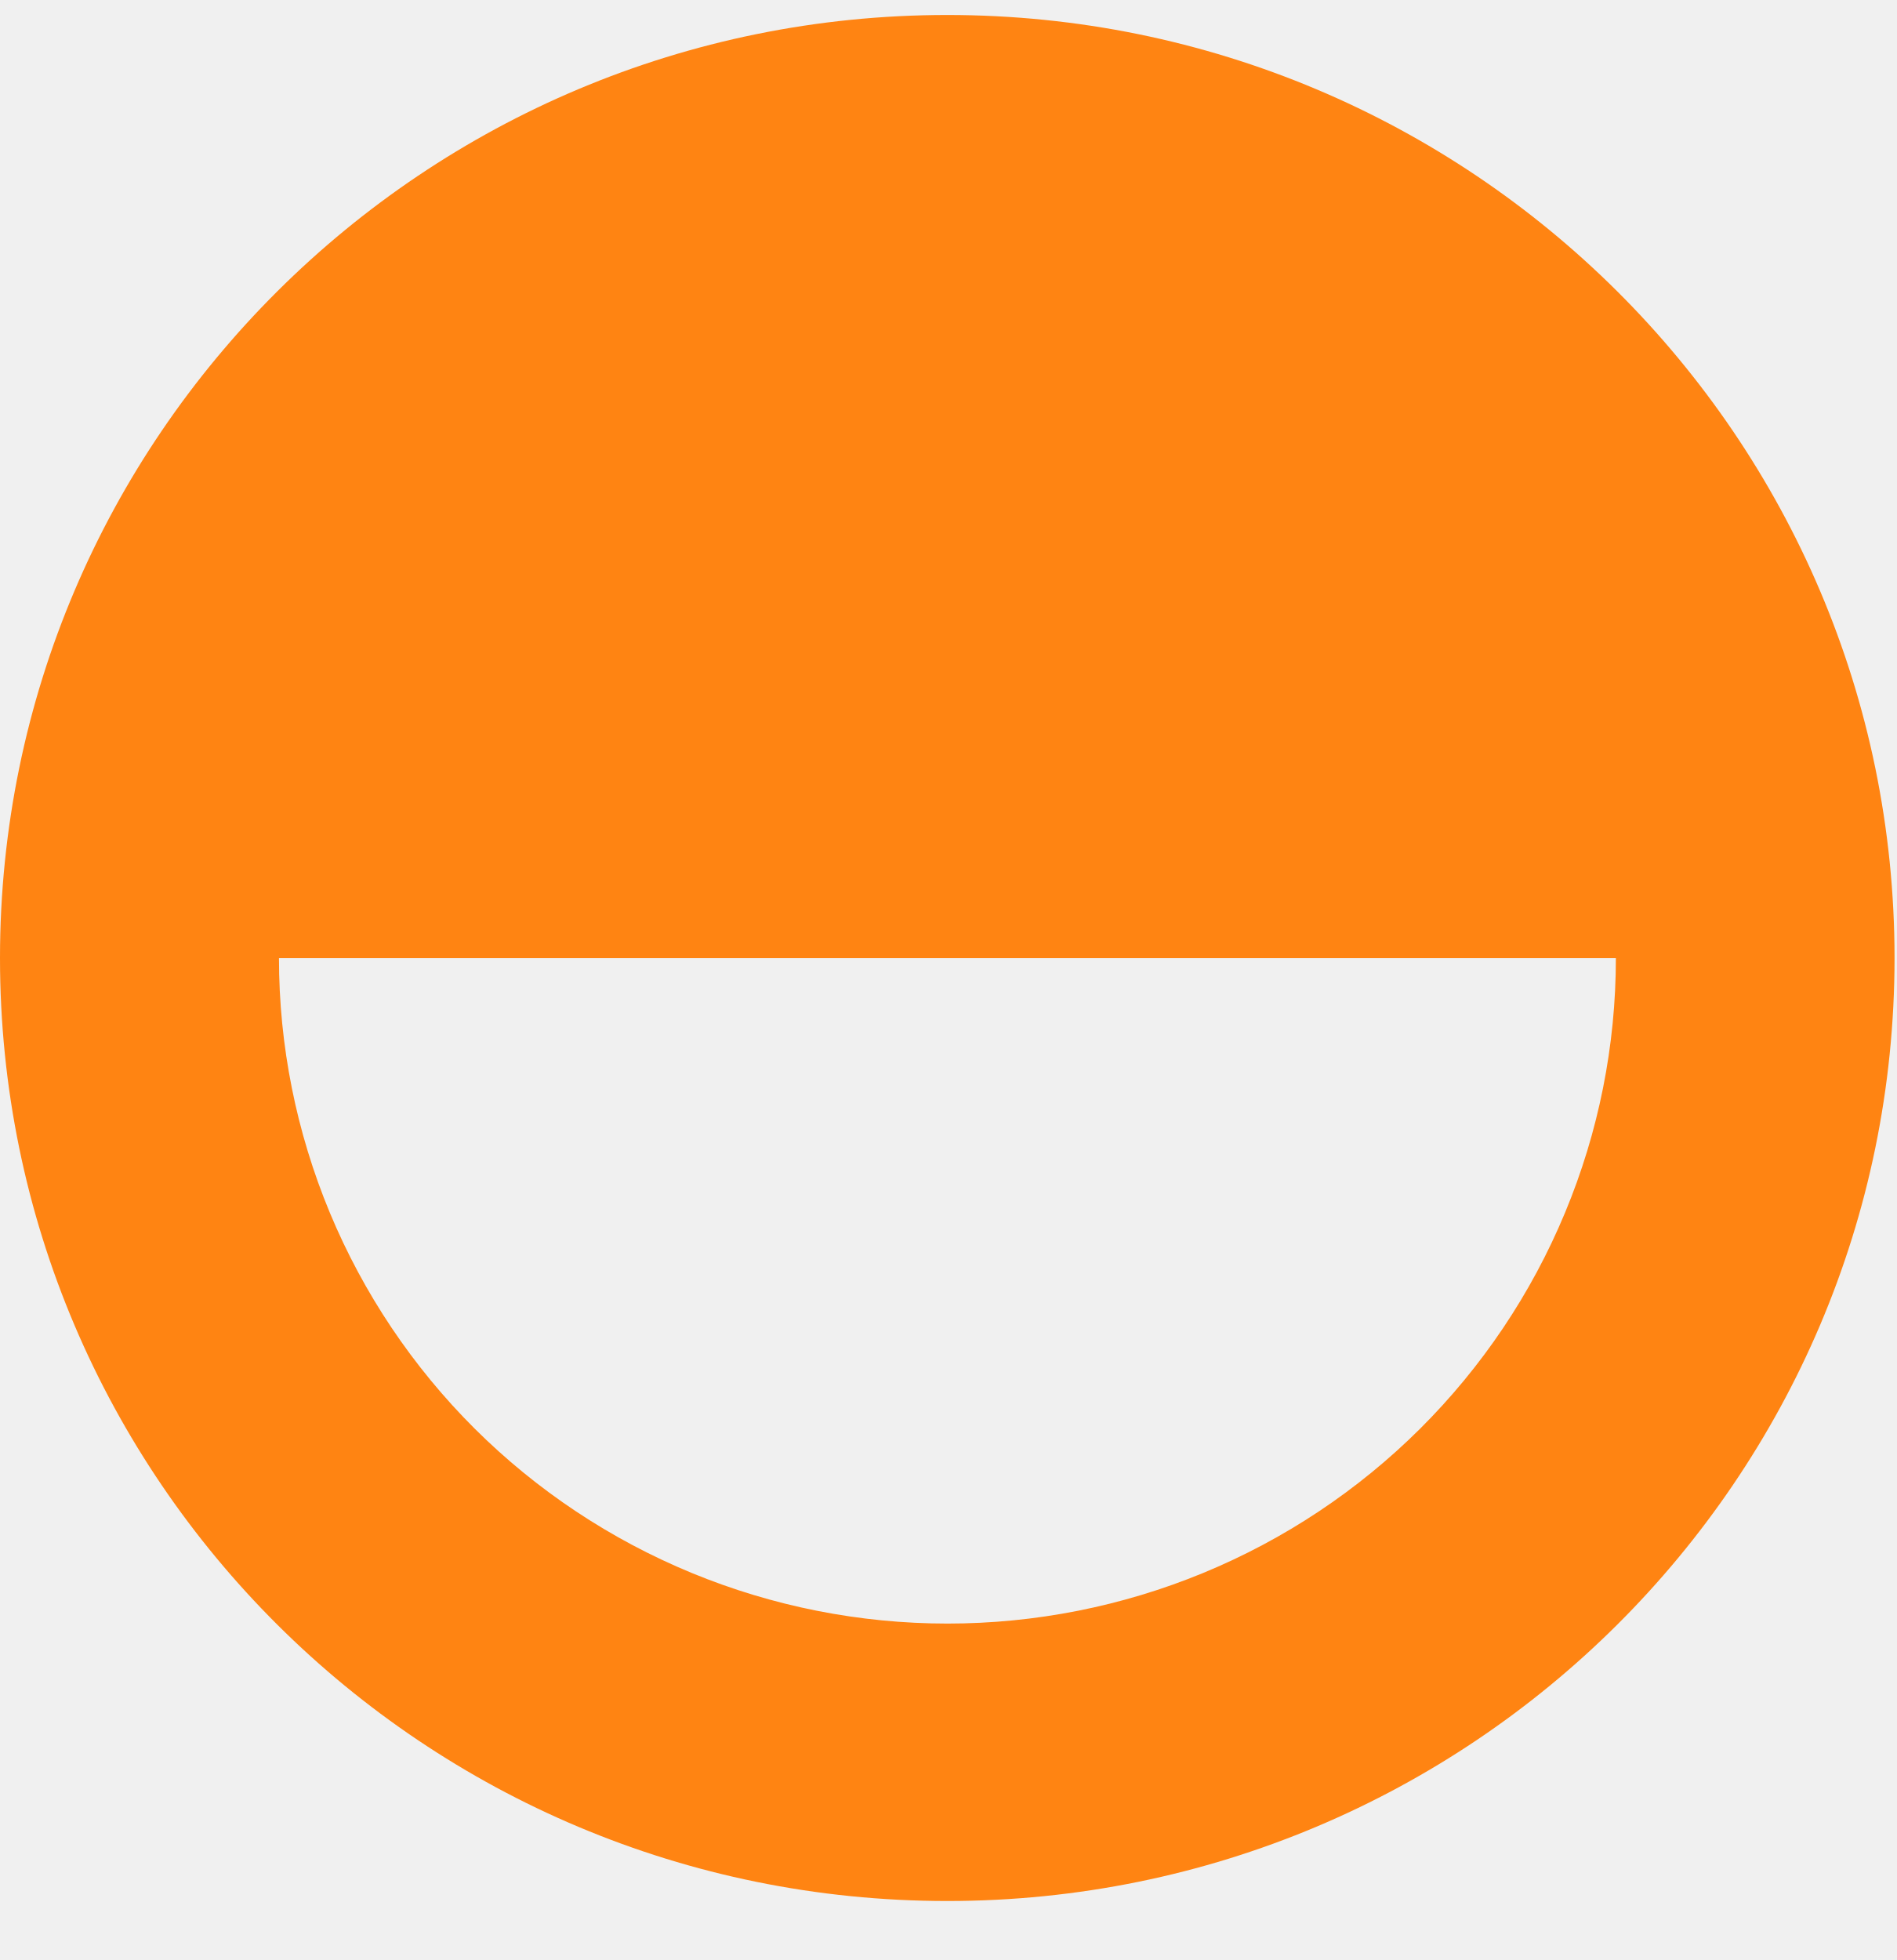
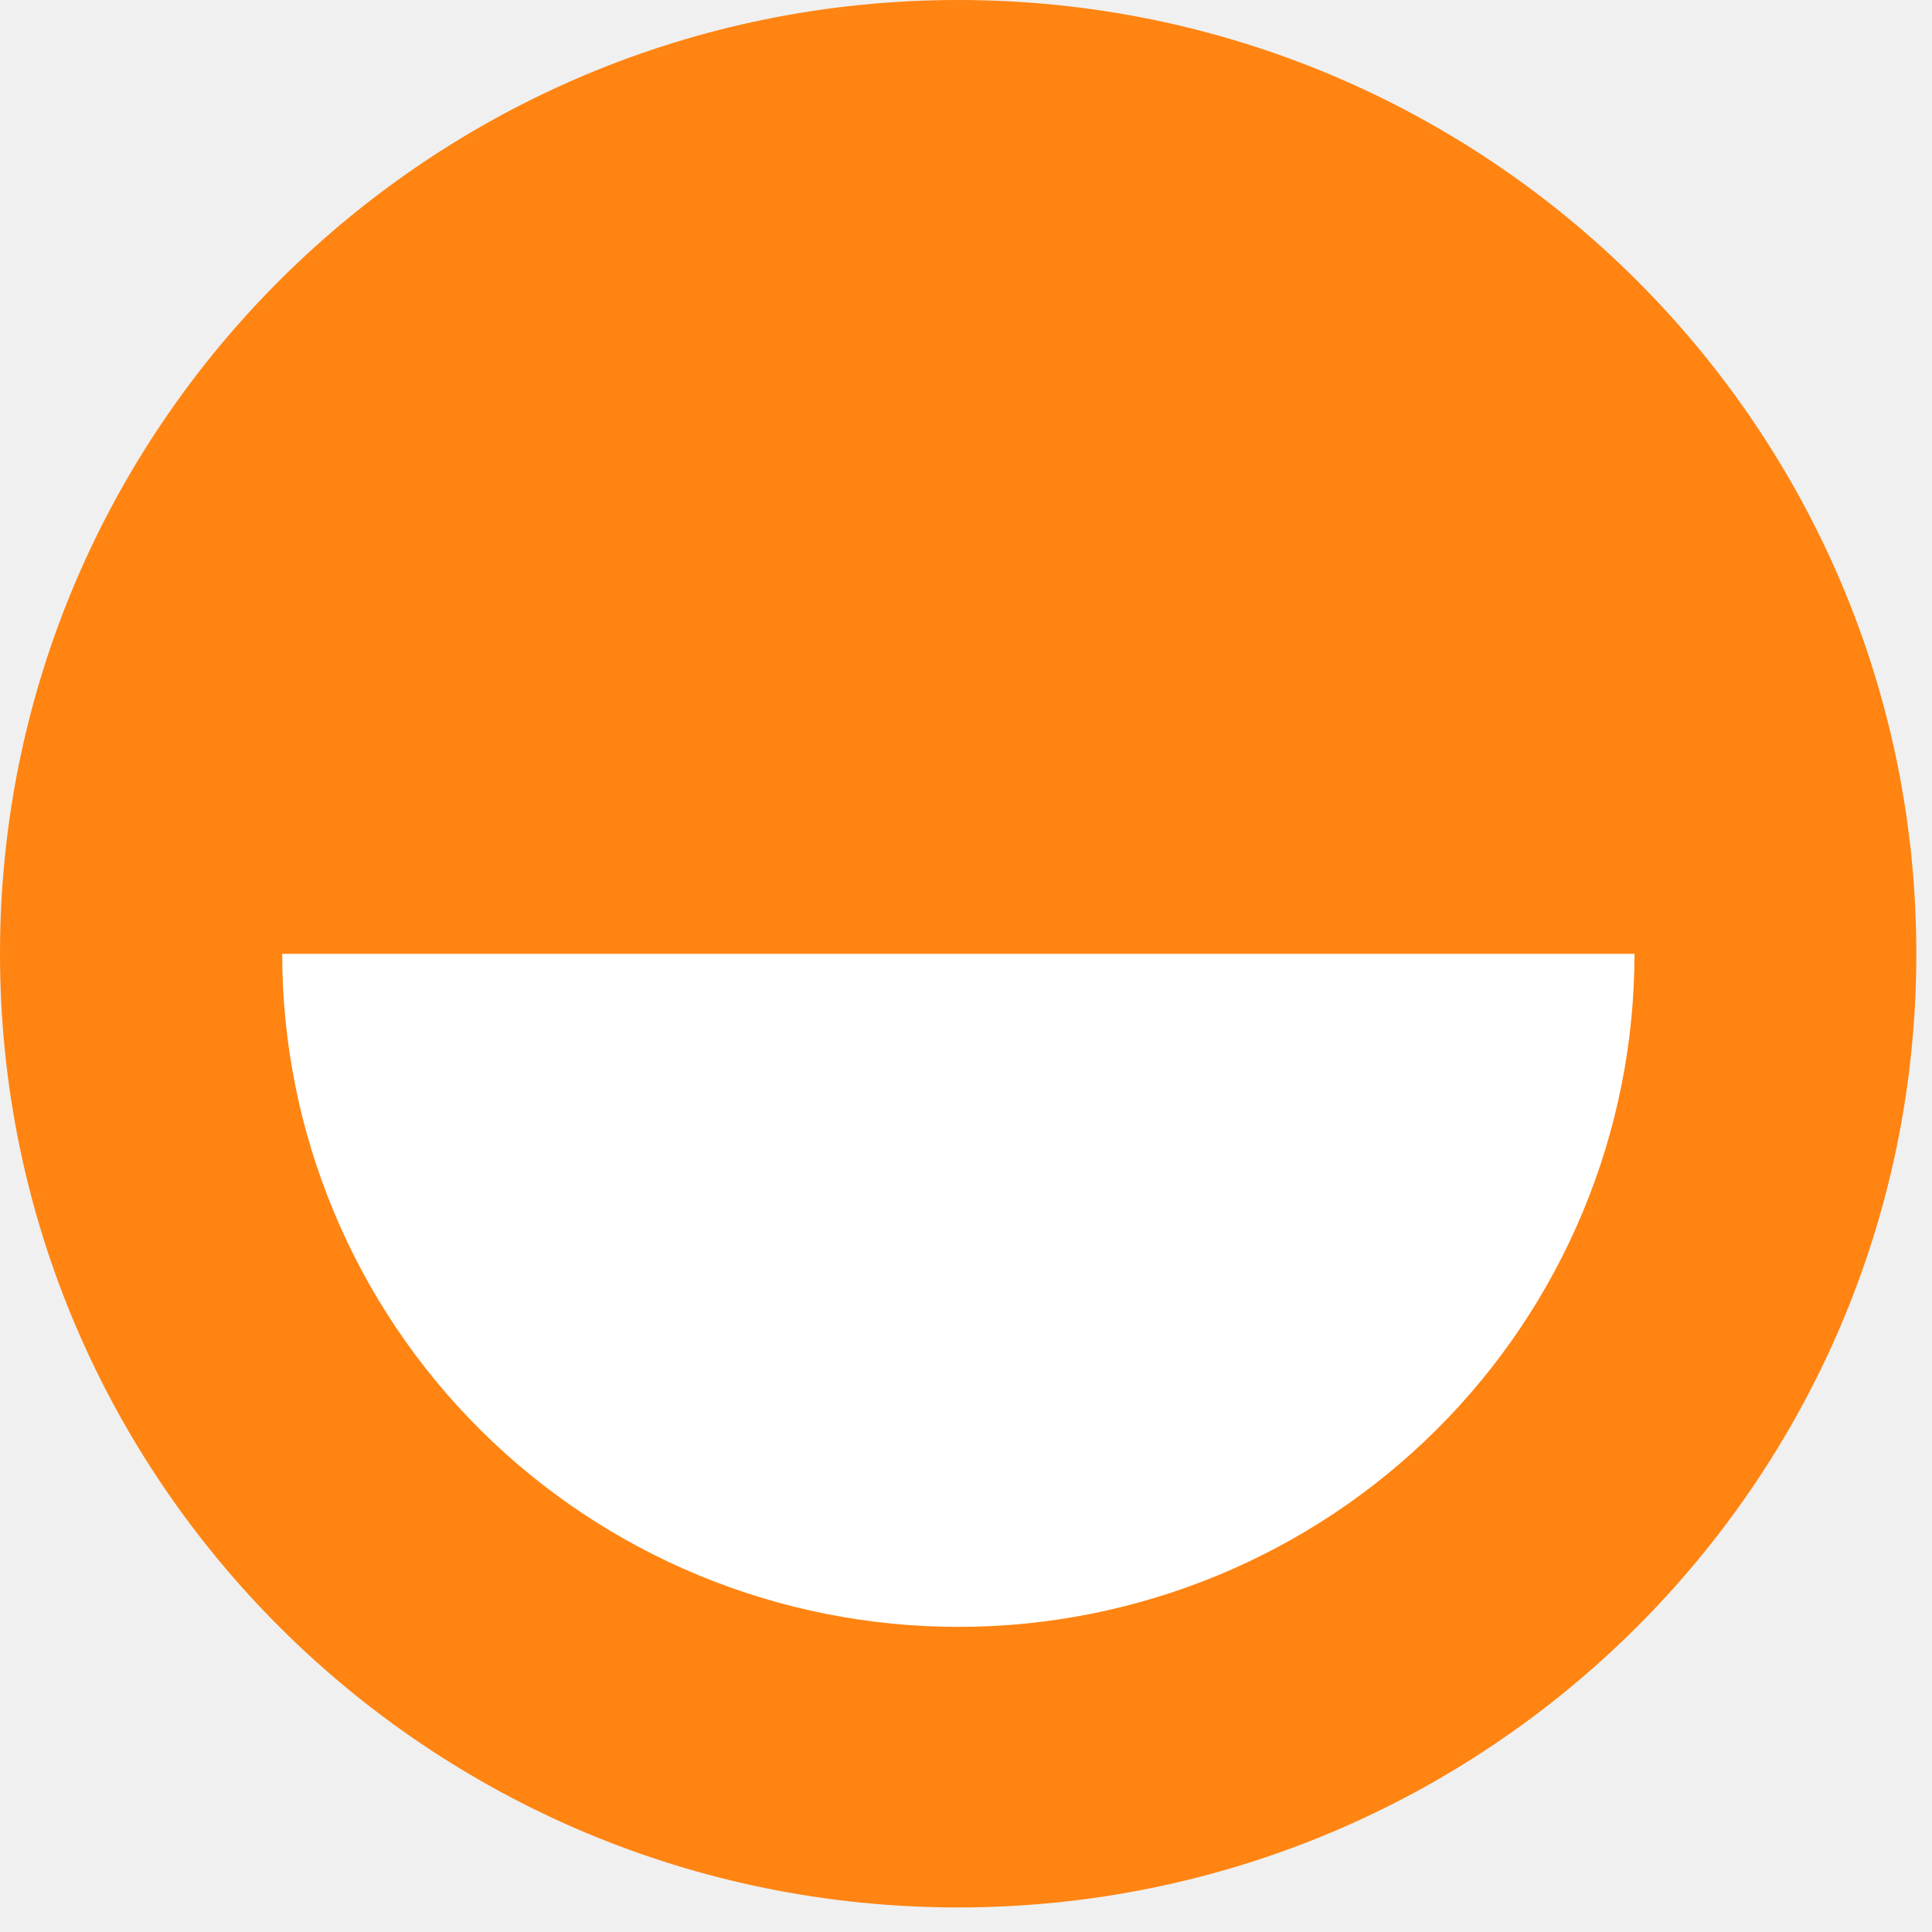
- <svg xmlns="http://www.w3.org/2000/svg" width="30" height="31" viewBox="0 0 30 31" fill="none">
-   <path fill-rule="evenodd" clip-rule="evenodd" d="M14.985 30.067C23.26 30.067 29.969 23.39 29.969 15.152C29.969 6.915 23.26 0.237 14.985 0.237C6.709 0.237 0 6.915 0 15.152C0 23.39 6.709 30.067 14.985 30.067ZM24.756 19.182C25.288 17.905 25.561 16.537 25.561 15.154H14.987L4.413 15.154C4.413 16.537 4.687 17.905 5.218 19.182C5.75 20.459 6.528 21.619 7.51 22.597C8.492 23.574 9.658 24.349 10.941 24.878C12.224 25.407 13.599 25.679 14.987 25.679C16.376 25.679 17.751 25.407 19.034 24.878C20.317 24.349 21.482 23.574 22.464 22.597C23.446 21.619 24.225 20.459 24.756 19.182Z" fill="#FF8412" />
+ <svg xmlns="http://www.w3.org/2000/svg" width="56" height="56" viewBox="0 0 56 56" fill="none">
+   <ellipse cx="27.773" cy="27.644" rx="27.773" ry="27.644" fill="#FF8412" />
+   <path d="M47.376 27.648C47.376 30.21 46.87 32.747 45.885 35.113C44.9 37.48 43.456 39.631 41.636 41.442C39.816 43.254 37.656 44.691 35.278 45.671C32.9 46.651 30.352 47.156 27.778 47.156C25.204 47.156 22.656 46.651 20.278 45.671C17.9 44.691 15.74 43.254 13.92 41.442C12.1 39.631 10.656 37.48 9.672 35.113C8.687 32.747 8.18 30.21 8.18 27.648L27.778 27.648H47.376Z" fill="white" />
</svg>
